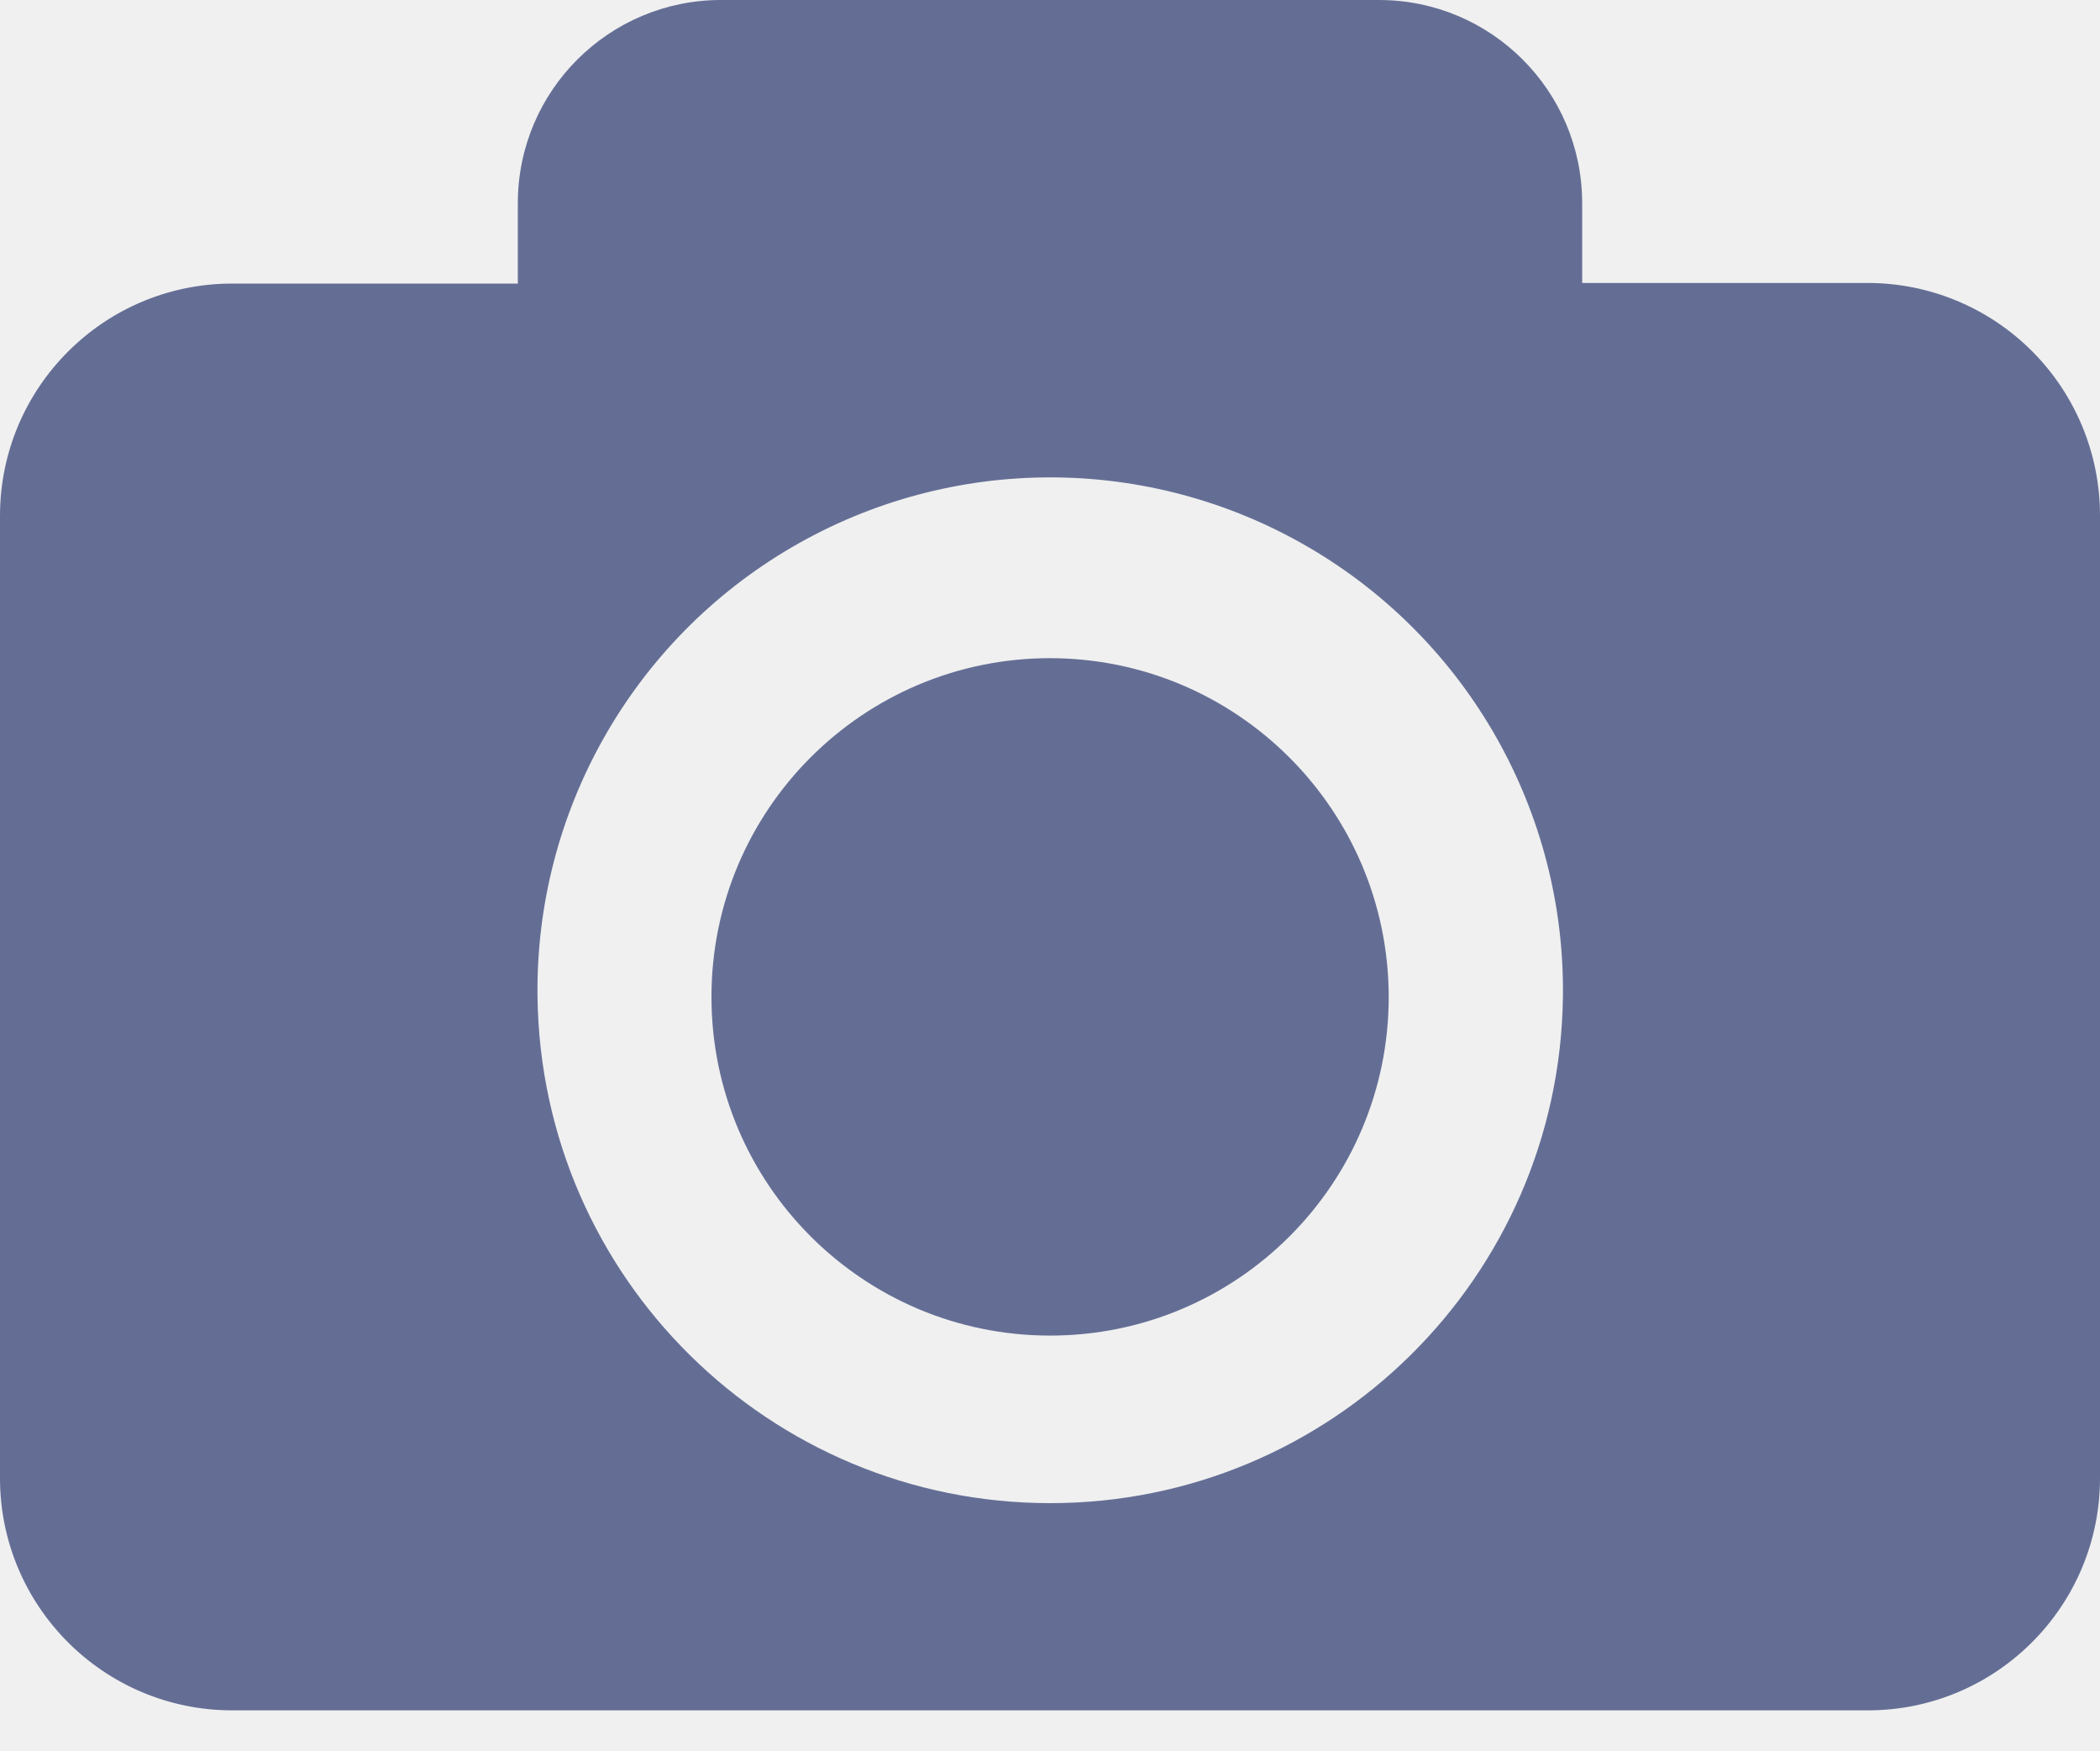
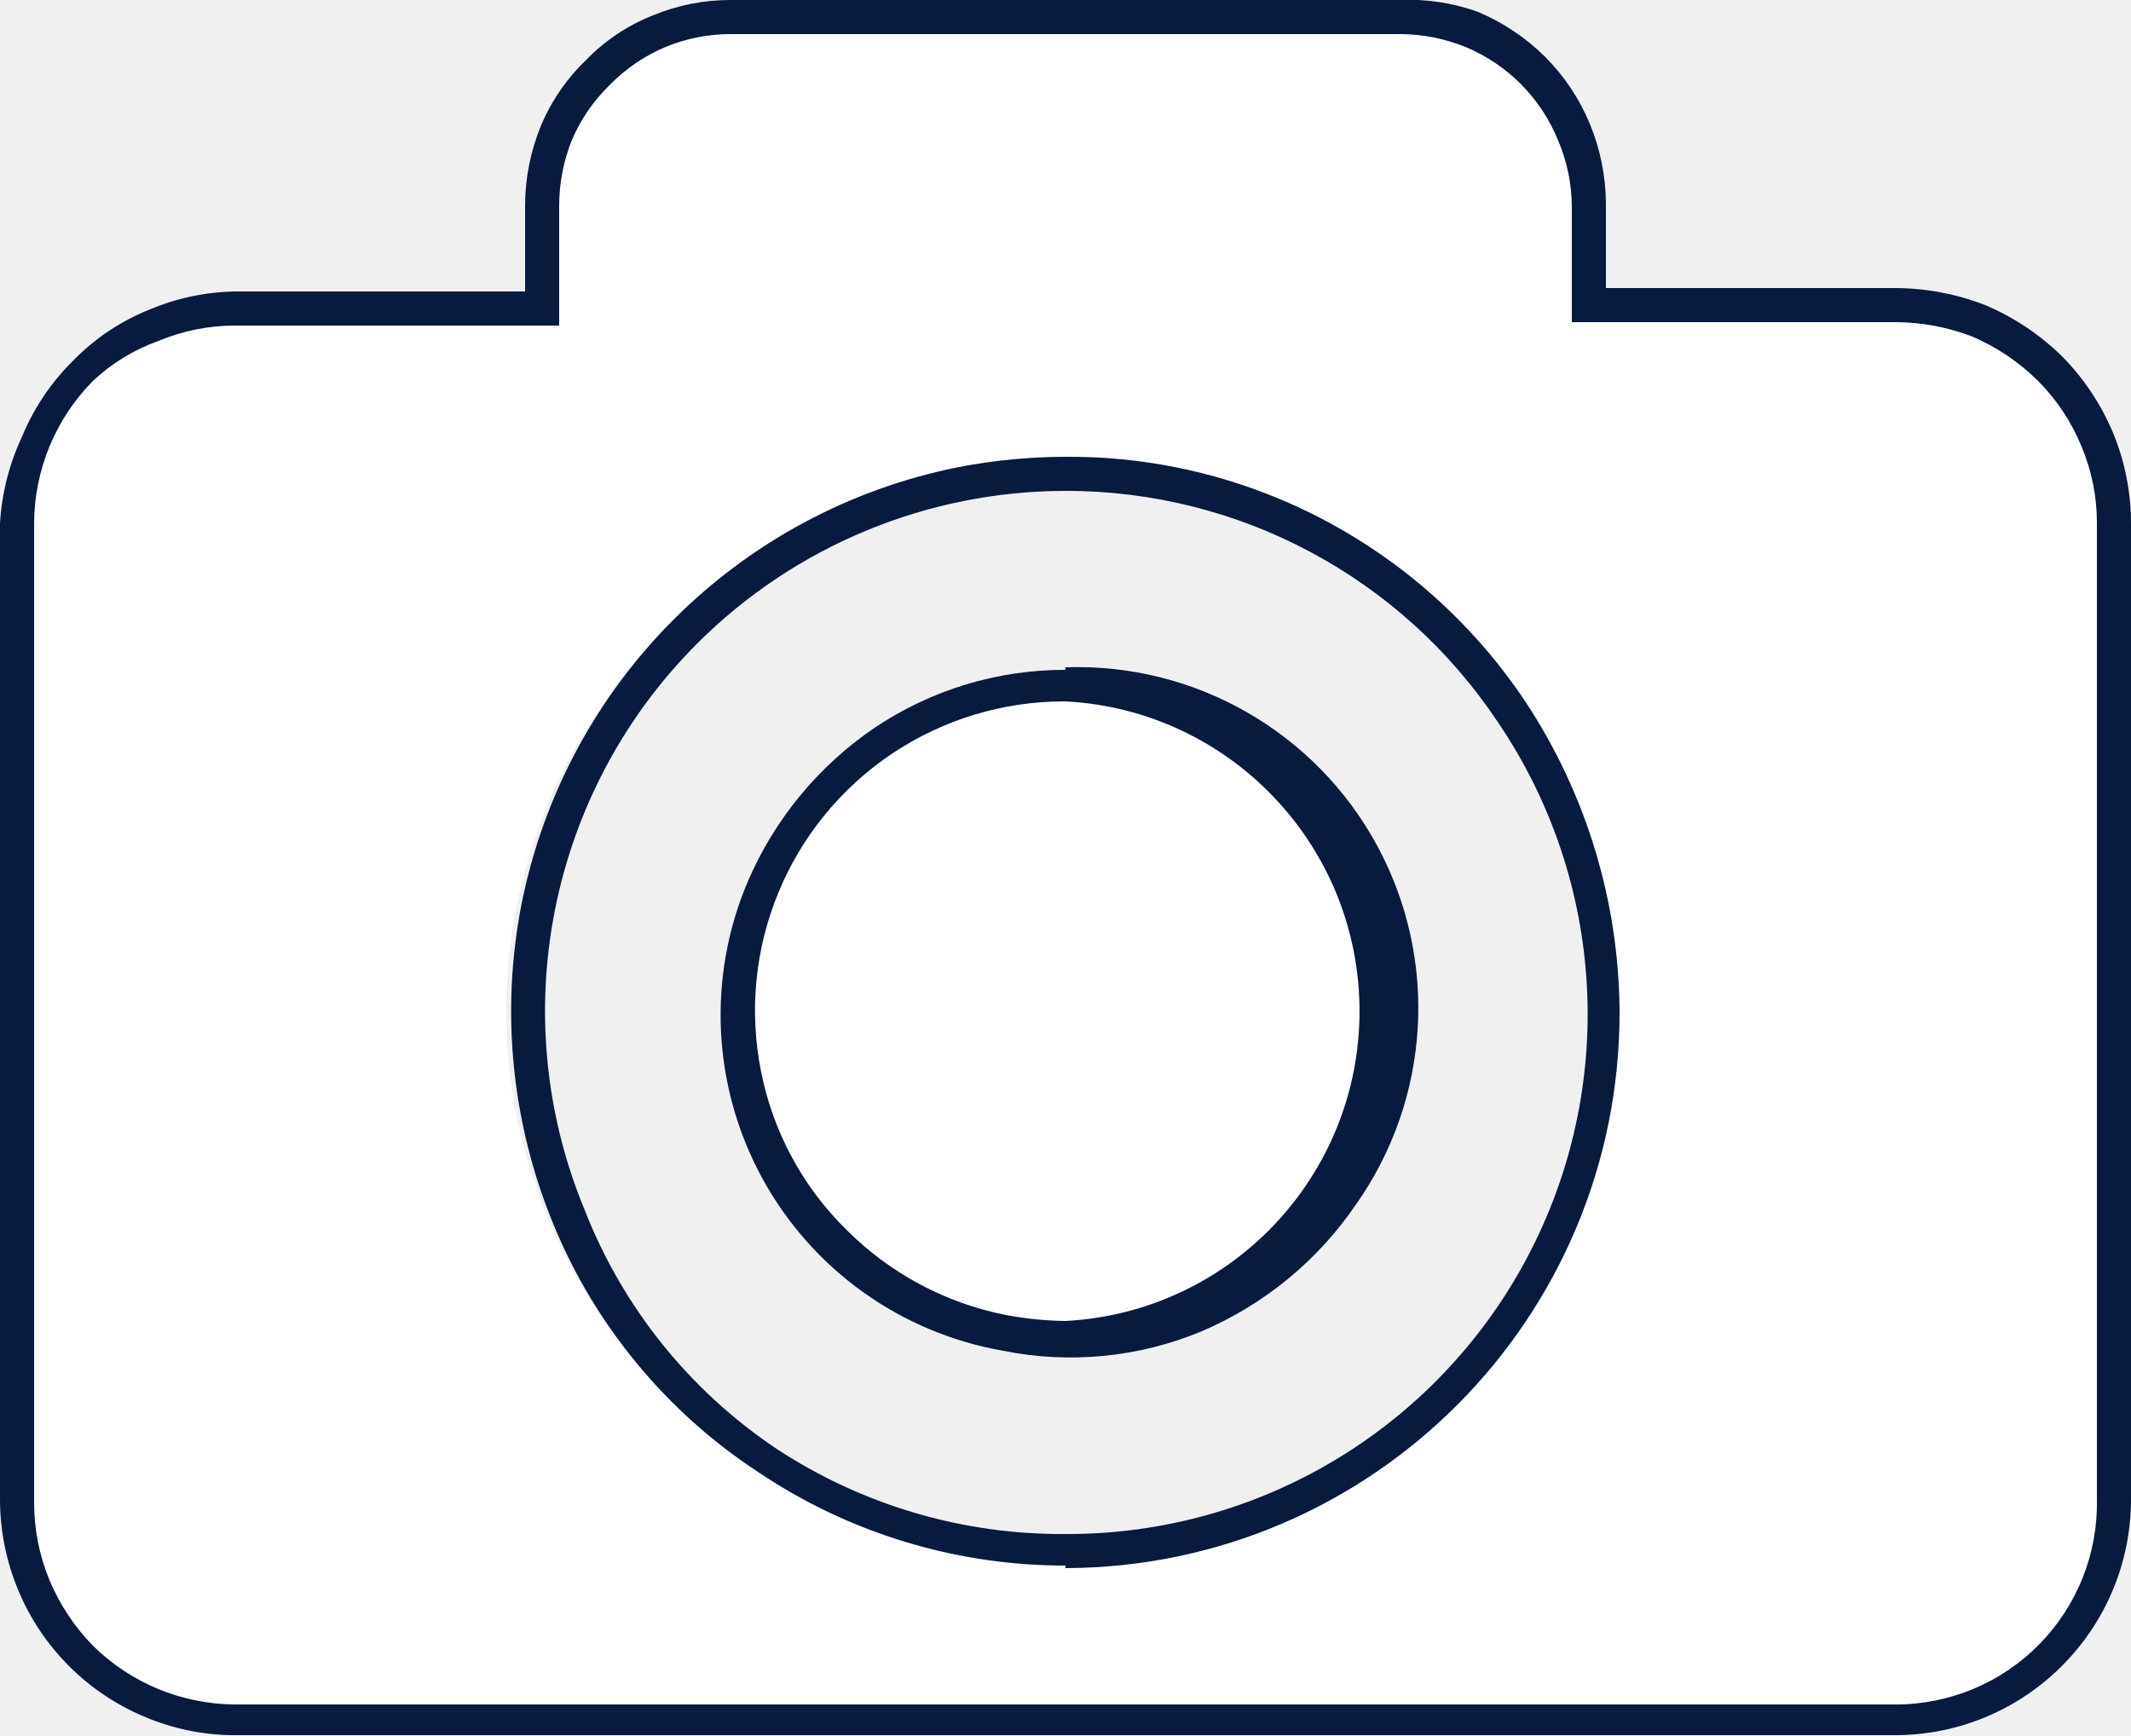
- <svg xmlns="http://www.w3.org/2000/svg" width="24" height="20" viewBox="0 0 24 20" fill="none">
-   <path d="M15.871 11.39A3.87 3.87 0 1112 7.52a3.875 3.875 0 013.871 3.87zM24 5.894v10.993a2.654 2.654 0 01-2.654 2.655H2.654A2.654 2.654 0 010 16.887V5.894A2.654 2.654 0 012.654 3.24h3.264v-.925A2.322 2.322 0 018.24 0h7.52a2.322 2.322 0 012.322 2.315v.918h3.264A2.656 2.656 0 0124 5.894zm-6.138 5.496a5.86 5.86 0 10-11.719.002 5.86 5.86 0 0011.719-.002z" fill="#646E95" />
+ <svg xmlns="http://www.w3.org/2000/svg" id="Layer_1" data-name="Layer 1" viewBox="0 0 25 20.36">
+   <defs>
+     <style>.cls-1{fill:#fff;}.cls-2{fill:#081a3e;}</style>
+   </defs>
+   <path class="cls-1" d="M2.76,20.16a2.6,2.6,0,0,1-1-.2A2.56,2.56,0,0,1,1,19.41a2.53,2.53,0,0,1-.56-.84,2.71,2.71,0,0,1-.19-1V6.14a2.71,2.71,0,0,1,.19-1A2.55,2.55,0,0,1,2.76,3.58h3.6V2.42a2.08,2.08,0,0,1,.17-.85A2.21,2.21,0,0,1,7.73.37,2.26,2.26,0,0,1,8.58.2h7.84a2.26,2.26,0,0,1,.85.17A2.16,2.16,0,0,1,18,.85a2.52,2.52,0,0,1,.48.72,2.26,2.26,0,0,1,.17.85V3.58h3.59a2.55,2.55,0,0,1,1.82.75,2.46,2.46,0,0,1,.55.83,2.53,2.53,0,0,1,.2,1V17.59a2.56,2.56,0,0,1-2.56,2.57ZM12.5,5.56a6.31,6.31,0,1,0,0,12.61,6.32,6.32,0,0,0,6.31-6.31,6.36,6.36,0,0,0-1.07-3.5,6.31,6.31,0,0,0-5.24-2.8Zm0,10.14a3.65,3.65,0,0,1-.74-.08A3.84,3.84,0,1,1,14,15.4,3.72,3.72,0,0,1,12.5,15.7Z" transform="translate(0 0)" />
+   <path class="cls-2" d="M8.57.4h7.85a2.07,2.07,0,0,1,.77.15,2,2,0,0,1,1.09,1.1,2,2,0,0,1,.16.77V3.78h3.79a2.53,2.53,0,0,1,.91.17,2.49,2.49,0,0,1,.77.52,2.35,2.35,0,0,1,.51.77,2.3,2.3,0,0,1,.18.9V17.59A2.36,2.36,0,0,1,22.24,20H2.76a2.39,2.39,0,0,1-1.67-.69,2.46,2.46,0,0,1-.51-.77,2.38,2.38,0,0,1-.18-.91V6.14a2.39,2.39,0,0,1,.69-1.67A2.21,2.21,0,0,1,1.86,4a2.33,2.33,0,0,1,.9-.18h3.8V2.42a2.08,2.08,0,0,1,.15-.78A2,2,0,0,1,7.15,1,2,2,0,0,1,7.81.55,2,2,0,0,1,8.57.4m3.93,18h0A6.52,6.52,0,0,0,19,11.86a6.67,6.67,0,0,0-1.1-3.62A6.47,6.47,0,0,0,15,5.85a6.38,6.38,0,0,0-2.48-.49,6.67,6.67,0,0,0-1.27.12A6.53,6.53,0,0,0,6.12,10.6a6.55,6.55,0,0,0,.37,3.76,6.38,6.38,0,0,0,2.4,2.91,6.45,6.45,0,0,0,3.61,1.1m0-10.14a3.64,3.64,0,0,1,0,7.27,4.05,4.05,0,0,1-.7-.07,3.64,3.64,0,0,1-1.87-1,3.57,3.57,0,0,1-1-1.85,3.63,3.63,0,0,1,1.54-3.74,3.63,3.63,0,0,1,2-.61M8.57,0a2.38,2.38,0,0,0-.91.18,2.24,2.24,0,0,0-.79.53,2.3,2.3,0,0,0-.53.78,2.48,2.48,0,0,0-.18.93v1H2.76a2.7,2.7,0,0,0-1,.21,2.59,2.59,0,0,0-.9.6,2.69,2.69,0,0,0-.6.89A2.78,2.78,0,0,0,0,6.14V17.59a2.78,2.78,0,0,0,.21,1.06,2.76,2.76,0,0,0,1.5,1.5,2.7,2.7,0,0,0,1,.21H22.24A2.77,2.77,0,0,0,25,17.59V6.14a2.78,2.78,0,0,0-.21-1.06,2.84,2.84,0,0,0-.6-.9,2.9,2.9,0,0,0-.9-.6,2.93,2.93,0,0,0-1.06-.2H18.84v-1a2.49,2.49,0,0,0-.19-.93,2.42,2.42,0,0,0-.52-.78,2.49,2.49,0,0,0-.79-.53A2.39,2.39,0,0,0,16.42,0H8.57ZM12.5,18a6.09,6.09,0,0,1-3.39-1A6,6,0,0,1,6.86,14.2,6.1,6.1,0,0,1,8.18,7.55,6.12,6.12,0,0,1,12.5,5.76a6.08,6.08,0,0,1,5.07,2.71A6.1,6.1,0,0,1,12.5,18Zm0-10.14a4,4,0,0,0-2.24.68,4.17,4.17,0,0,0-1.49,1.81,4,4,0,0,0,3,5.5,4,4,0,0,0,2.33-.23,4.17,4.17,0,0,0,1.81-1.49A4,4,0,0,0,12.5,7.83Z" transform="translate(0 0)" />
</svg>
